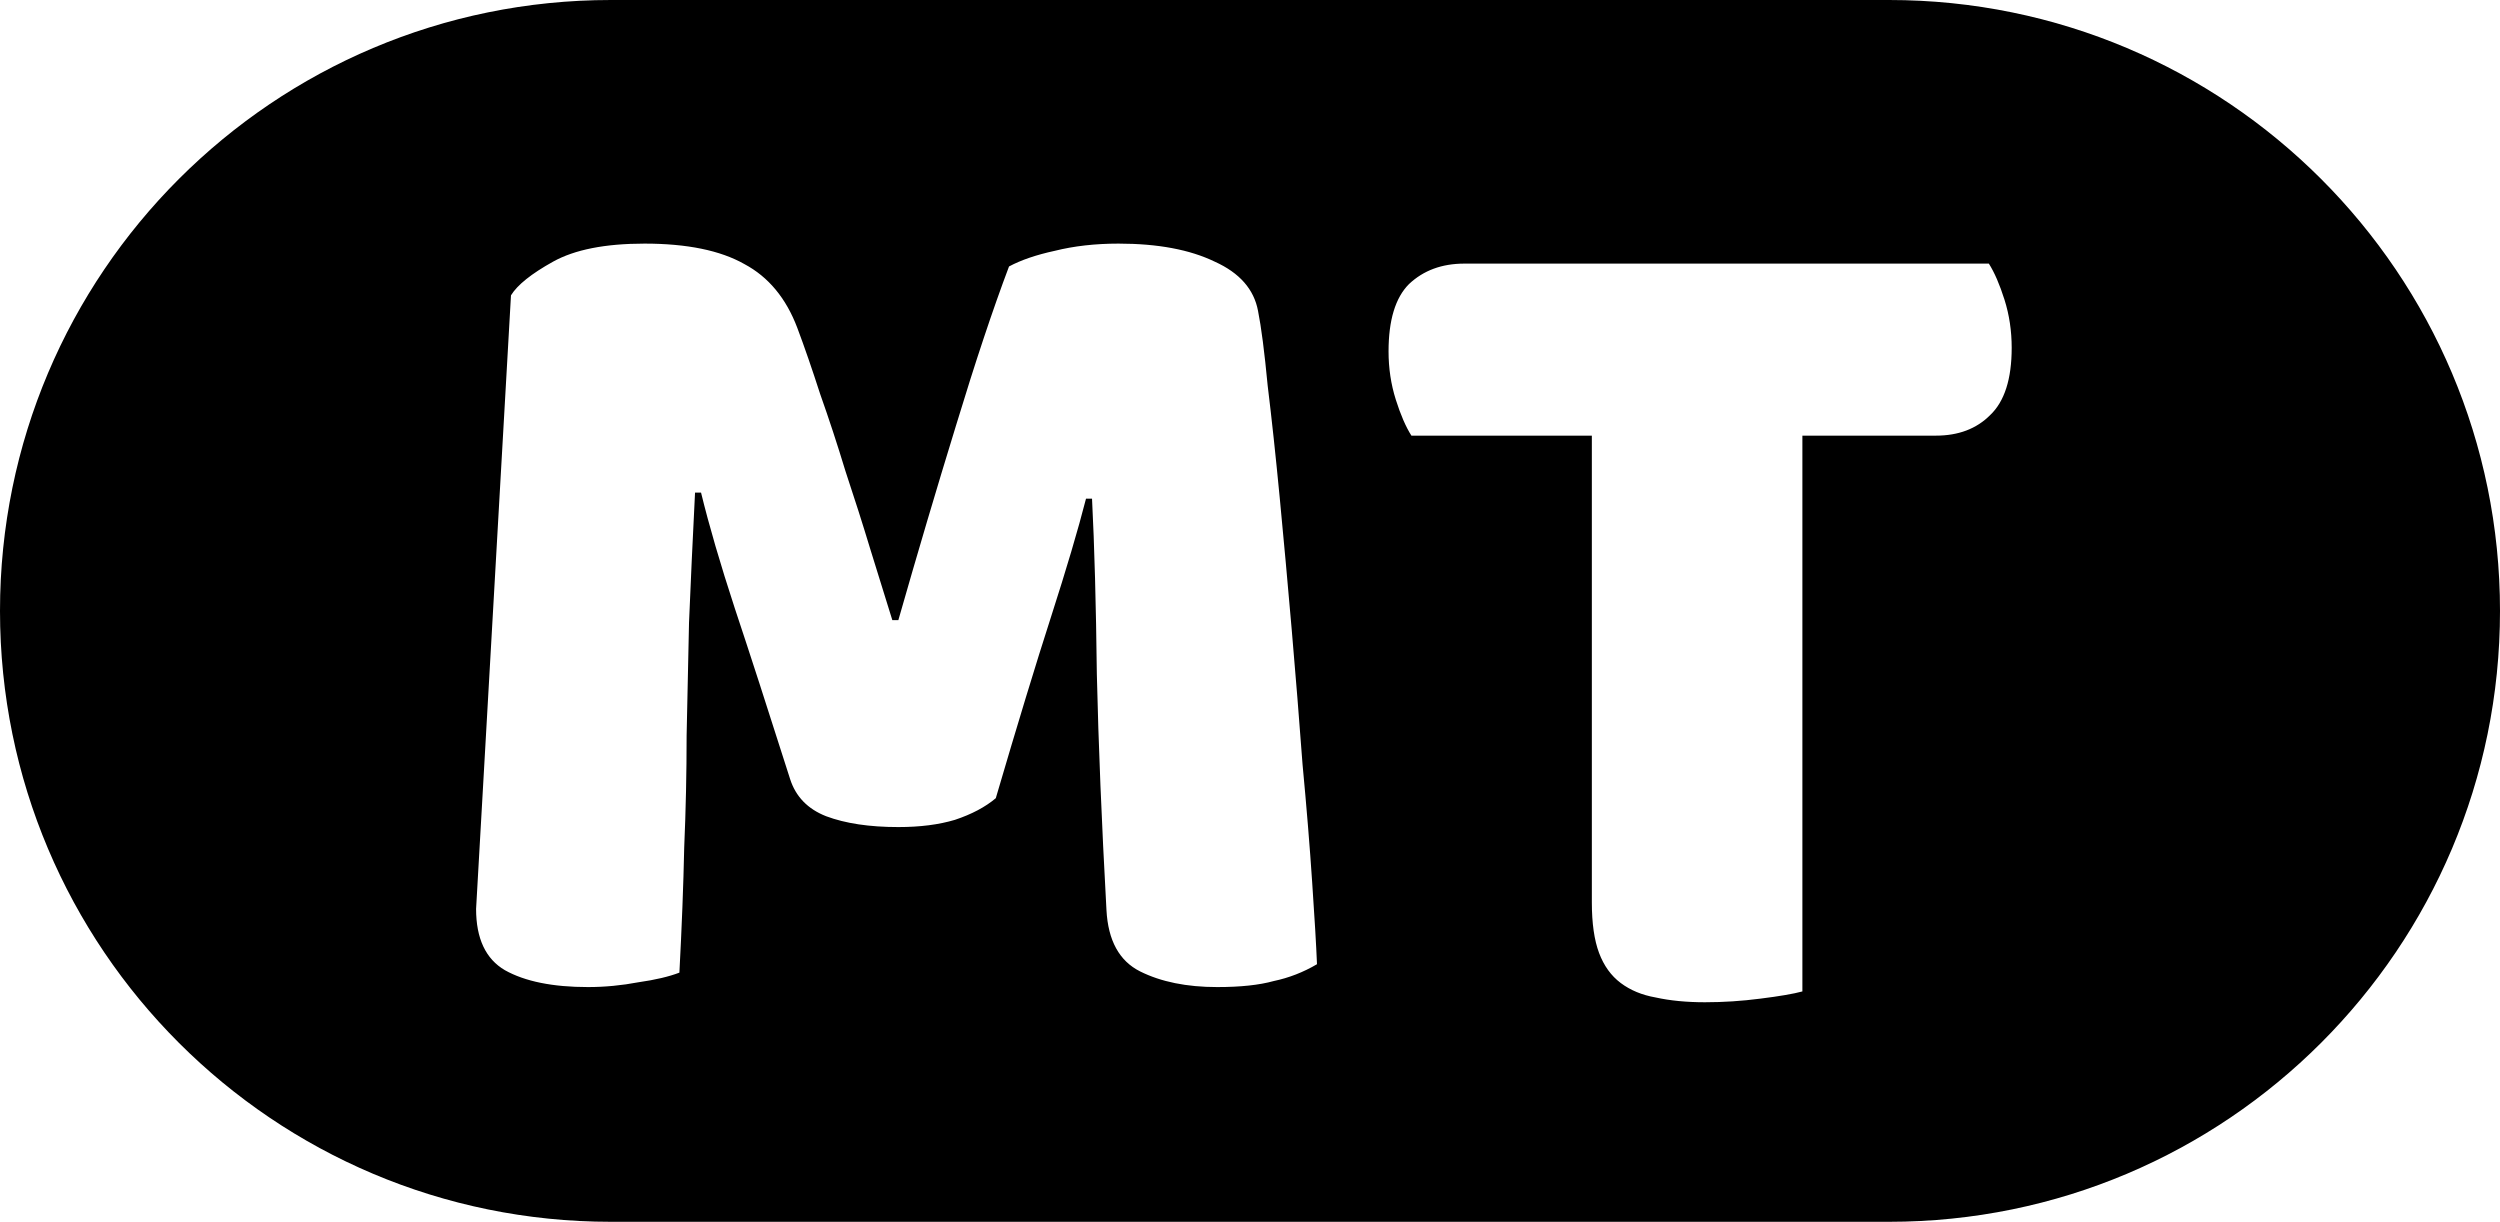
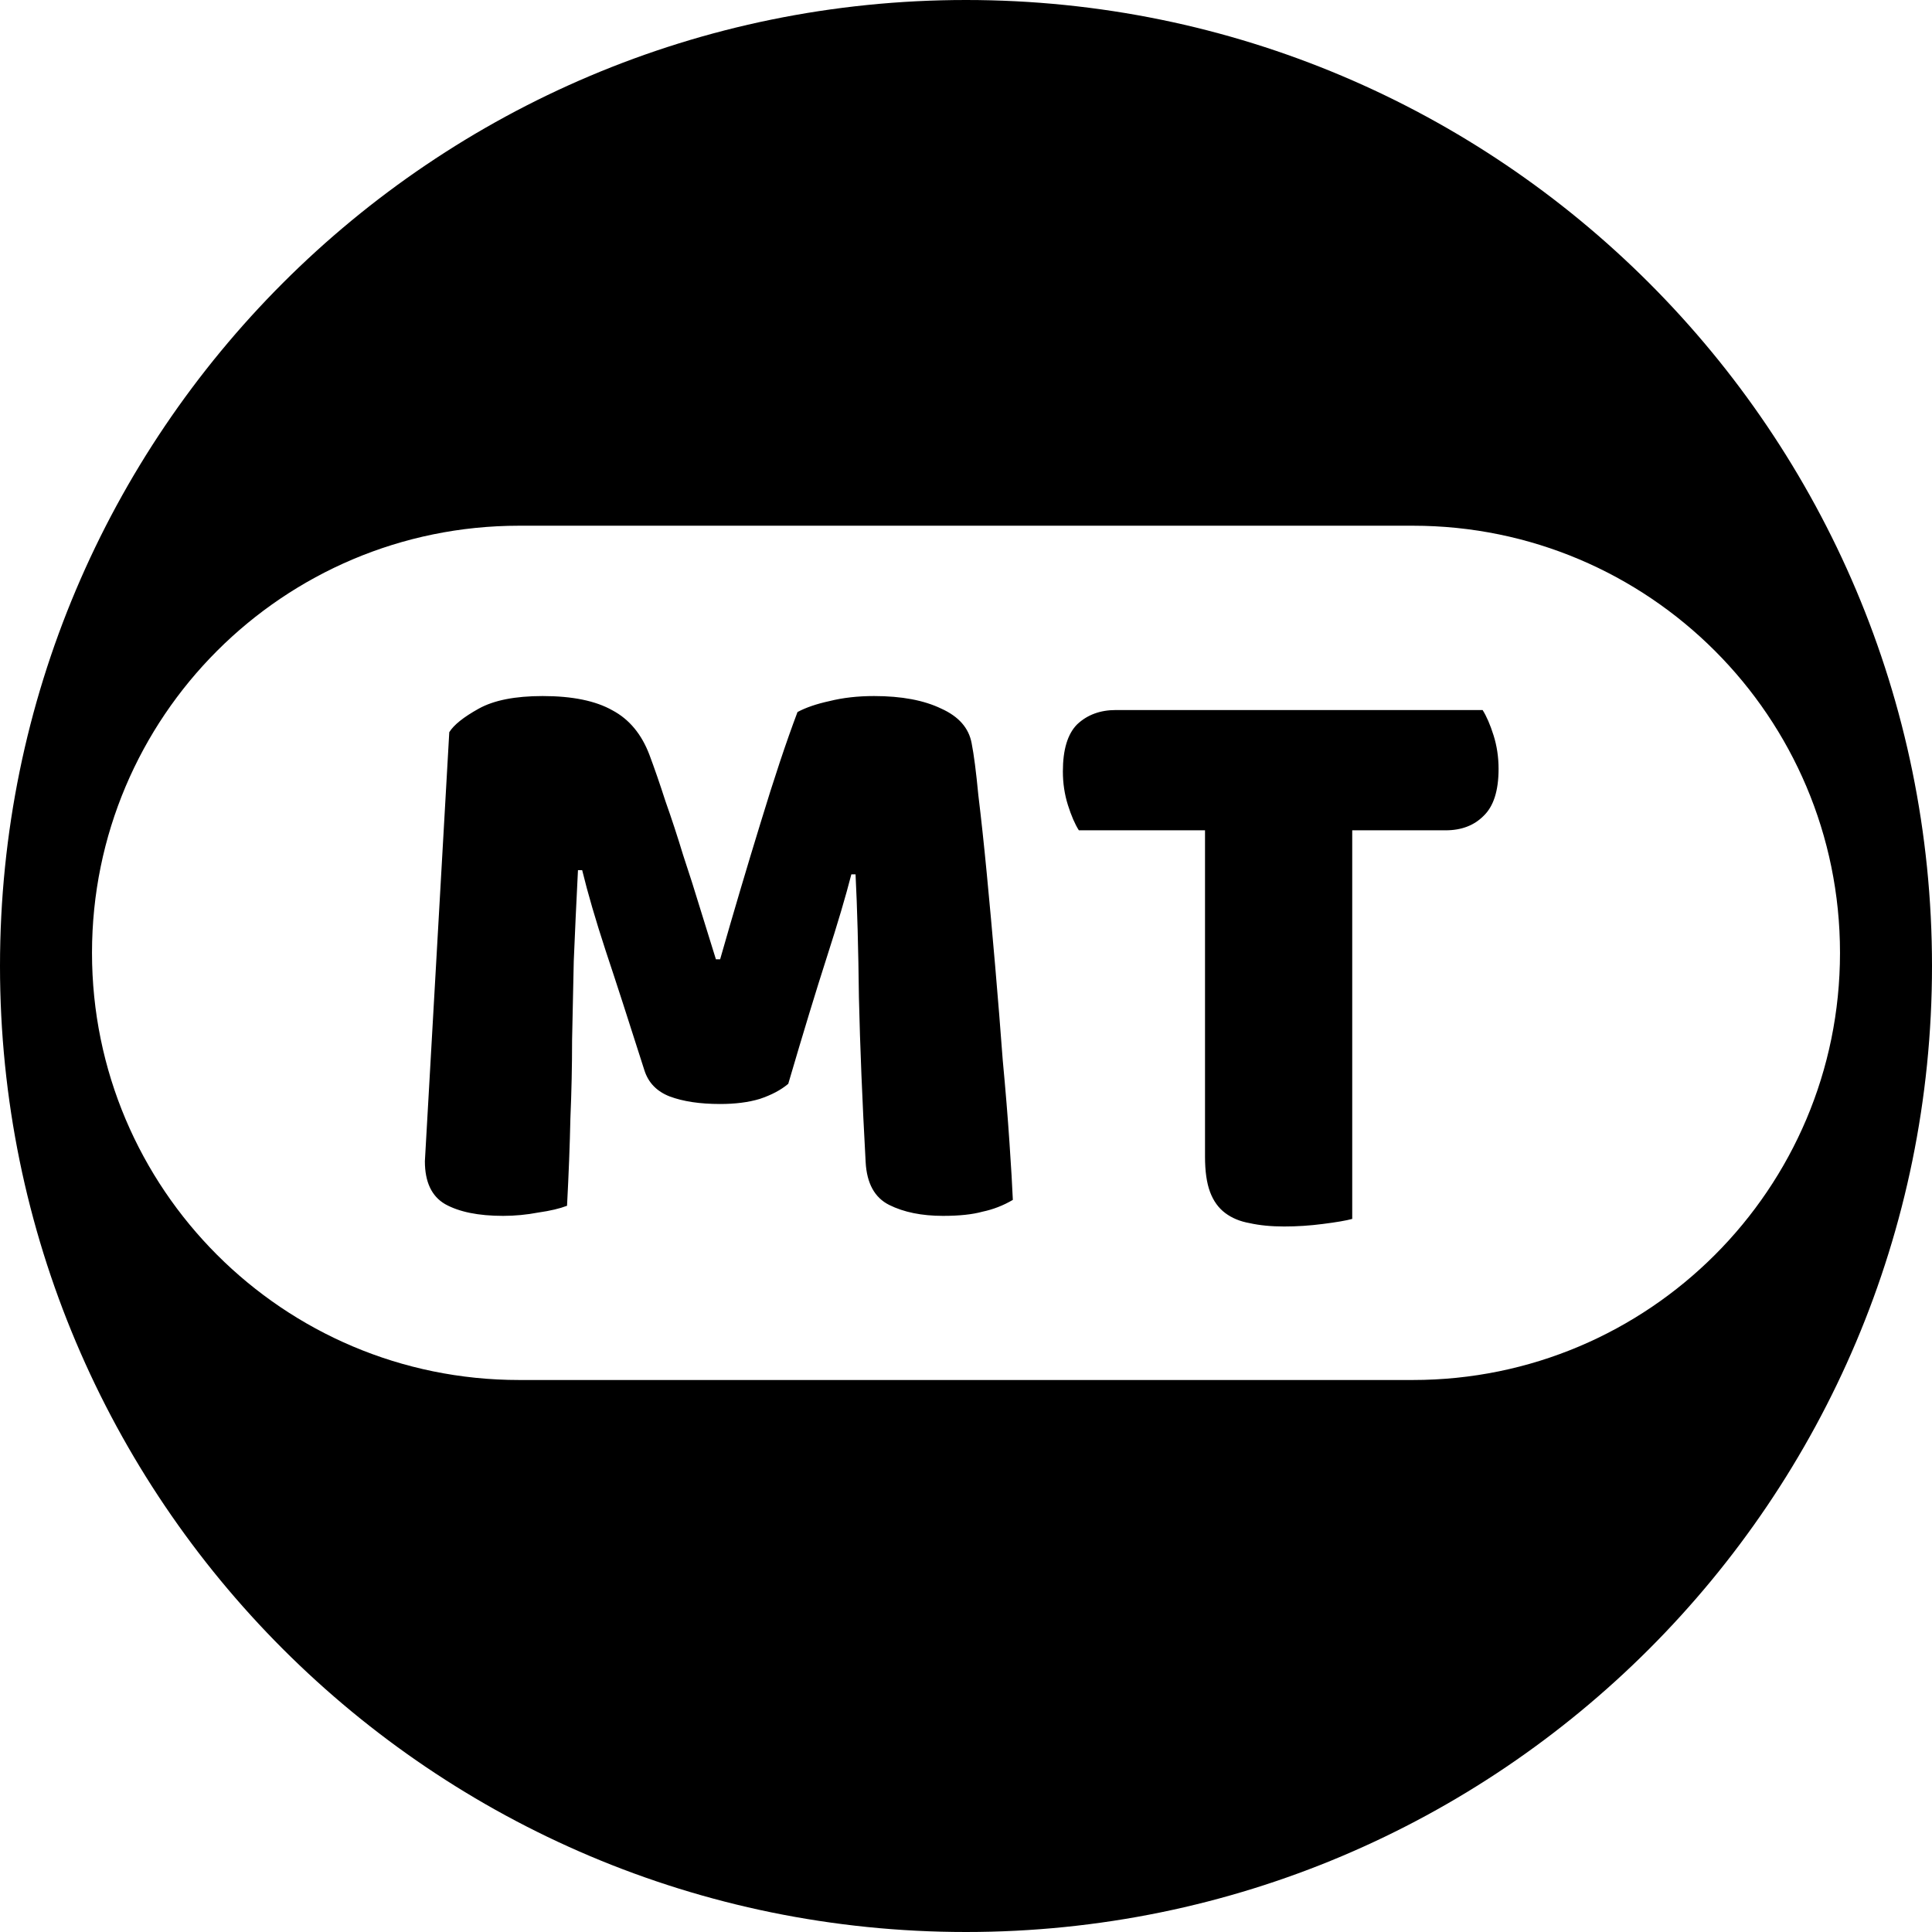
- <svg xmlns="http://www.w3.org/2000/svg" width="133" height="65" viewBox="0 0 133 65" fill="none">
-   <path d="M100.5 0C118.449 0 133 14.551 133 32.5C133 50.449 118.449 65 100.5 65H32.5C14.551 65 0 50.449 0 32.5C0 14.551 14.551 0 32.5 0H100.5ZM77.902 14.024C76.708 14.024 75.727 14.387 74.959 15.112C74.234 15.838 73.871 17.032 73.871 18.696C73.871 19.592 73.999 20.445 74.255 21.256C74.511 22.067 74.788 22.706 75.087 23.176H84.686V48.008C84.686 49.117 84.814 50.014 85.07 50.696C85.326 51.379 85.711 51.912 86.223 52.296C86.735 52.68 87.354 52.937 88.079 53.065C88.847 53.235 89.722 53.32 90.703 53.32C91.684 53.32 92.665 53.256 93.647 53.128C94.67 53 95.417 52.872 95.887 52.744V23.176H102.991C104.186 23.176 105.146 22.813 105.871 22.088C106.639 21.363 107.022 20.168 107.022 18.504C107.022 17.608 106.895 16.755 106.639 15.944C106.383 15.134 106.105 14.494 105.807 14.024H77.902ZM59.504 12.96C58.267 12.96 57.136 13.088 56.112 13.344C55.131 13.557 54.32 13.834 53.68 14.176C52.826 16.437 51.888 19.253 50.864 22.624C49.84 25.952 48.816 29.408 47.792 32.992H47.472C47.13 31.883 46.747 30.645 46.32 29.28C45.894 27.872 45.445 26.464 44.976 25.056C44.549 23.648 44.101 22.282 43.632 20.96C43.205 19.637 42.8 18.464 42.416 17.44C41.819 15.862 40.88 14.73 39.6 14.048C38.32 13.323 36.549 12.96 34.288 12.96C32.197 12.96 30.576 13.28 29.424 13.92C28.272 14.56 27.525 15.157 27.184 15.712L25.328 48.352C25.328 49.93 25.84 51.019 26.864 51.616C27.931 52.213 29.403 52.512 31.28 52.512C32.176 52.512 33.072 52.426 33.968 52.256C34.864 52.128 35.589 51.957 36.144 51.744C36.272 49.312 36.358 47.093 36.4 45.088C36.486 43.083 36.528 41.098 36.528 39.136C36.571 37.173 36.614 35.168 36.656 33.12C36.742 31.029 36.848 28.725 36.976 26.208H37.296C37.722 27.957 38.32 30.005 39.088 32.352C39.856 34.656 40.838 37.686 42.032 41.44C42.331 42.379 42.971 43.04 43.952 43.424C44.976 43.808 46.256 44 47.792 44C48.944 44 49.947 43.872 50.8 43.616C51.696 43.318 52.421 42.933 52.976 42.464C54.128 38.538 55.109 35.317 55.92 32.8C56.73 30.283 57.35 28.192 57.776 26.528H58.096C58.224 29.046 58.309 32.16 58.352 35.872C58.437 39.584 58.608 43.765 58.864 48.416C58.95 50.037 59.547 51.125 60.656 51.68C61.766 52.234 63.131 52.512 64.752 52.512C65.989 52.512 66.992 52.406 67.76 52.192C68.57 52.022 69.339 51.723 70.064 51.296C70.022 50.272 69.936 48.822 69.808 46.944C69.68 45.024 69.509 42.933 69.296 40.672C69.125 38.368 68.933 35.978 68.72 33.504C68.506 31.029 68.293 28.683 68.08 26.464C67.867 24.245 67.654 22.261 67.44 20.512C67.27 18.72 67.098 17.397 66.928 16.544C66.714 15.392 65.947 14.517 64.624 13.92C63.301 13.28 61.595 12.96 59.504 12.96Z" fill="black" />
+ <svg xmlns="http://www.w3.org/2000/svg" width="147" height="147" viewBox="0 0 147 147" fill="none">
+   <path d="M73.5 0C114.093 0 147 32.907 147 73.5C147 114.093 114.093 147 73.5 147C32.907 147 0 114.093 0 73.5C0 32.907 32.907 0 73.5 0ZM39.5 40C21.551 40 7 54.551 7 72.5C7 90.449 21.551 105 39.5 105H107.5C125.449 105 140 90.449 140 72.5C140 54.551 125.449 40 107.5 40H39.5ZM112.807 54.024C113.105 54.494 113.383 55.134 113.639 55.944C113.895 56.755 114.022 57.608 114.022 58.504C114.022 60.168 113.639 61.362 112.871 62.088C112.146 62.813 111.186 63.176 109.991 63.176H102.887V92.744C102.417 92.872 101.67 93 100.646 93.128C99.665 93.256 98.684 93.32 97.703 93.32C96.722 93.32 95.847 93.235 95.079 93.064C94.354 92.936 93.735 92.68 93.223 92.296C92.711 91.912 92.326 91.379 92.07 90.696C91.814 90.014 91.686 89.117 91.686 88.008V63.176H82.087C81.788 62.706 81.511 62.066 81.255 61.256C80.999 60.445 80.871 59.592 80.871 58.696C80.871 57.032 81.234 55.838 81.959 55.112C82.727 54.387 83.708 54.025 84.902 54.024H112.807ZM66.504 52.96C68.595 52.96 70.301 53.28 71.624 53.92C72.947 54.517 73.714 55.392 73.928 56.544C74.098 57.397 74.27 58.72 74.44 60.512C74.654 62.261 74.867 64.245 75.08 66.464C75.293 68.683 75.506 71.029 75.72 73.504C75.933 75.978 76.125 78.368 76.296 80.672C76.509 82.933 76.68 85.024 76.808 86.944C76.936 88.822 77.022 90.272 77.064 91.296C76.339 91.723 75.57 92.022 74.76 92.192C73.992 92.406 72.989 92.512 71.752 92.512C70.131 92.512 68.766 92.234 67.656 91.68C66.547 91.125 65.95 90.037 65.864 88.416C65.608 83.765 65.437 79.584 65.352 75.872C65.309 72.16 65.224 69.046 65.096 66.528H64.776C64.35 68.192 63.73 70.283 62.92 72.8C62.109 75.317 61.128 78.538 59.976 82.464C59.421 82.933 58.696 83.318 57.8 83.616C56.947 83.872 55.944 84 54.792 84C53.256 84 51.976 83.808 50.952 83.424C49.971 83.04 49.331 82.379 49.032 81.44C47.838 77.686 46.856 74.656 46.088 72.352C45.32 70.005 44.722 67.957 44.296 66.208H43.976C43.848 68.725 43.742 71.029 43.656 73.12C43.614 75.168 43.571 77.173 43.528 79.136C43.528 81.098 43.486 83.083 43.4 85.088C43.358 87.093 43.272 89.312 43.144 91.744C42.589 91.957 41.864 92.128 40.968 92.256C40.072 92.427 39.176 92.512 38.28 92.512C36.403 92.512 34.931 92.213 33.864 91.616C32.84 91.019 32.328 89.93 32.328 88.352L34.184 55.712C34.525 55.157 35.272 54.56 36.424 53.92C37.576 53.28 39.197 52.96 41.288 52.96C43.549 52.96 45.32 53.323 46.6 54.048C47.88 54.73 48.819 55.862 49.416 57.44C49.8 58.464 50.205 59.638 50.632 60.96C51.101 62.282 51.549 63.648 51.976 65.056C52.445 66.464 52.894 67.872 53.32 69.28C53.747 70.645 54.13 71.883 54.472 72.992H54.792C55.816 69.408 56.84 65.952 57.864 62.624C58.888 59.253 59.826 56.437 60.68 54.176C61.32 53.834 62.131 53.557 63.112 53.344C64.136 53.088 65.267 52.96 66.504 52.96Z" fill="black" />
</svg>
